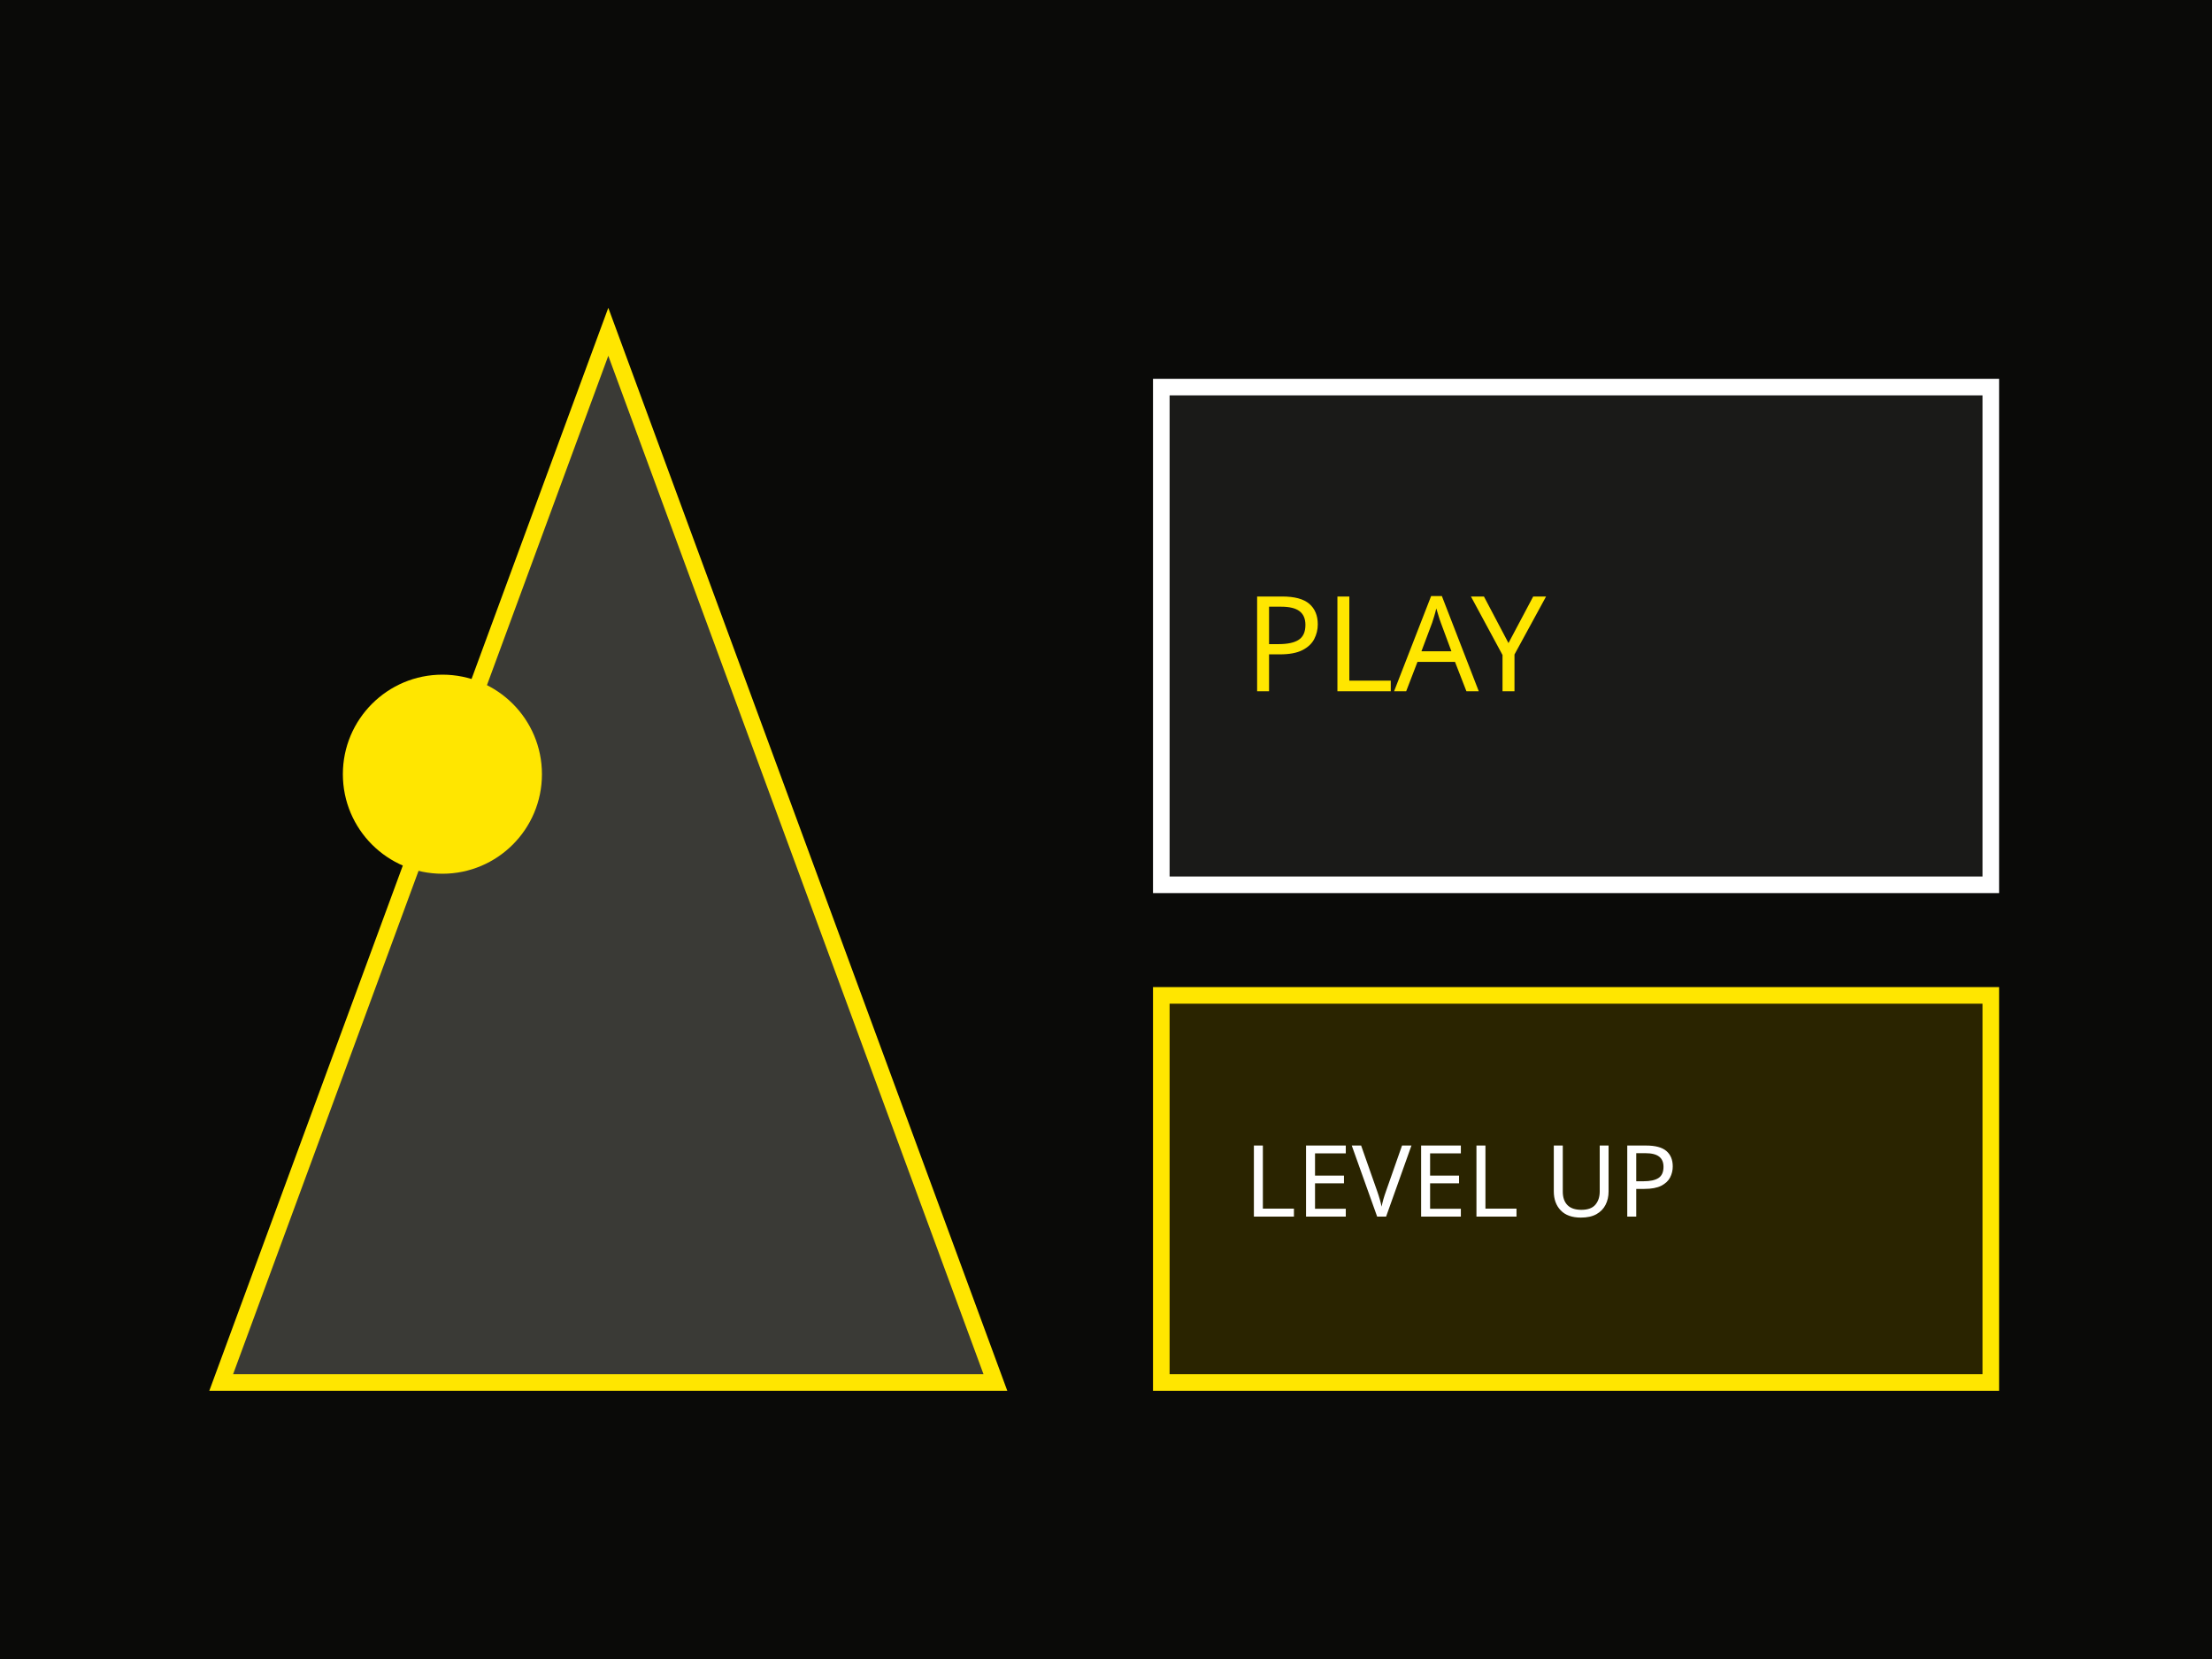
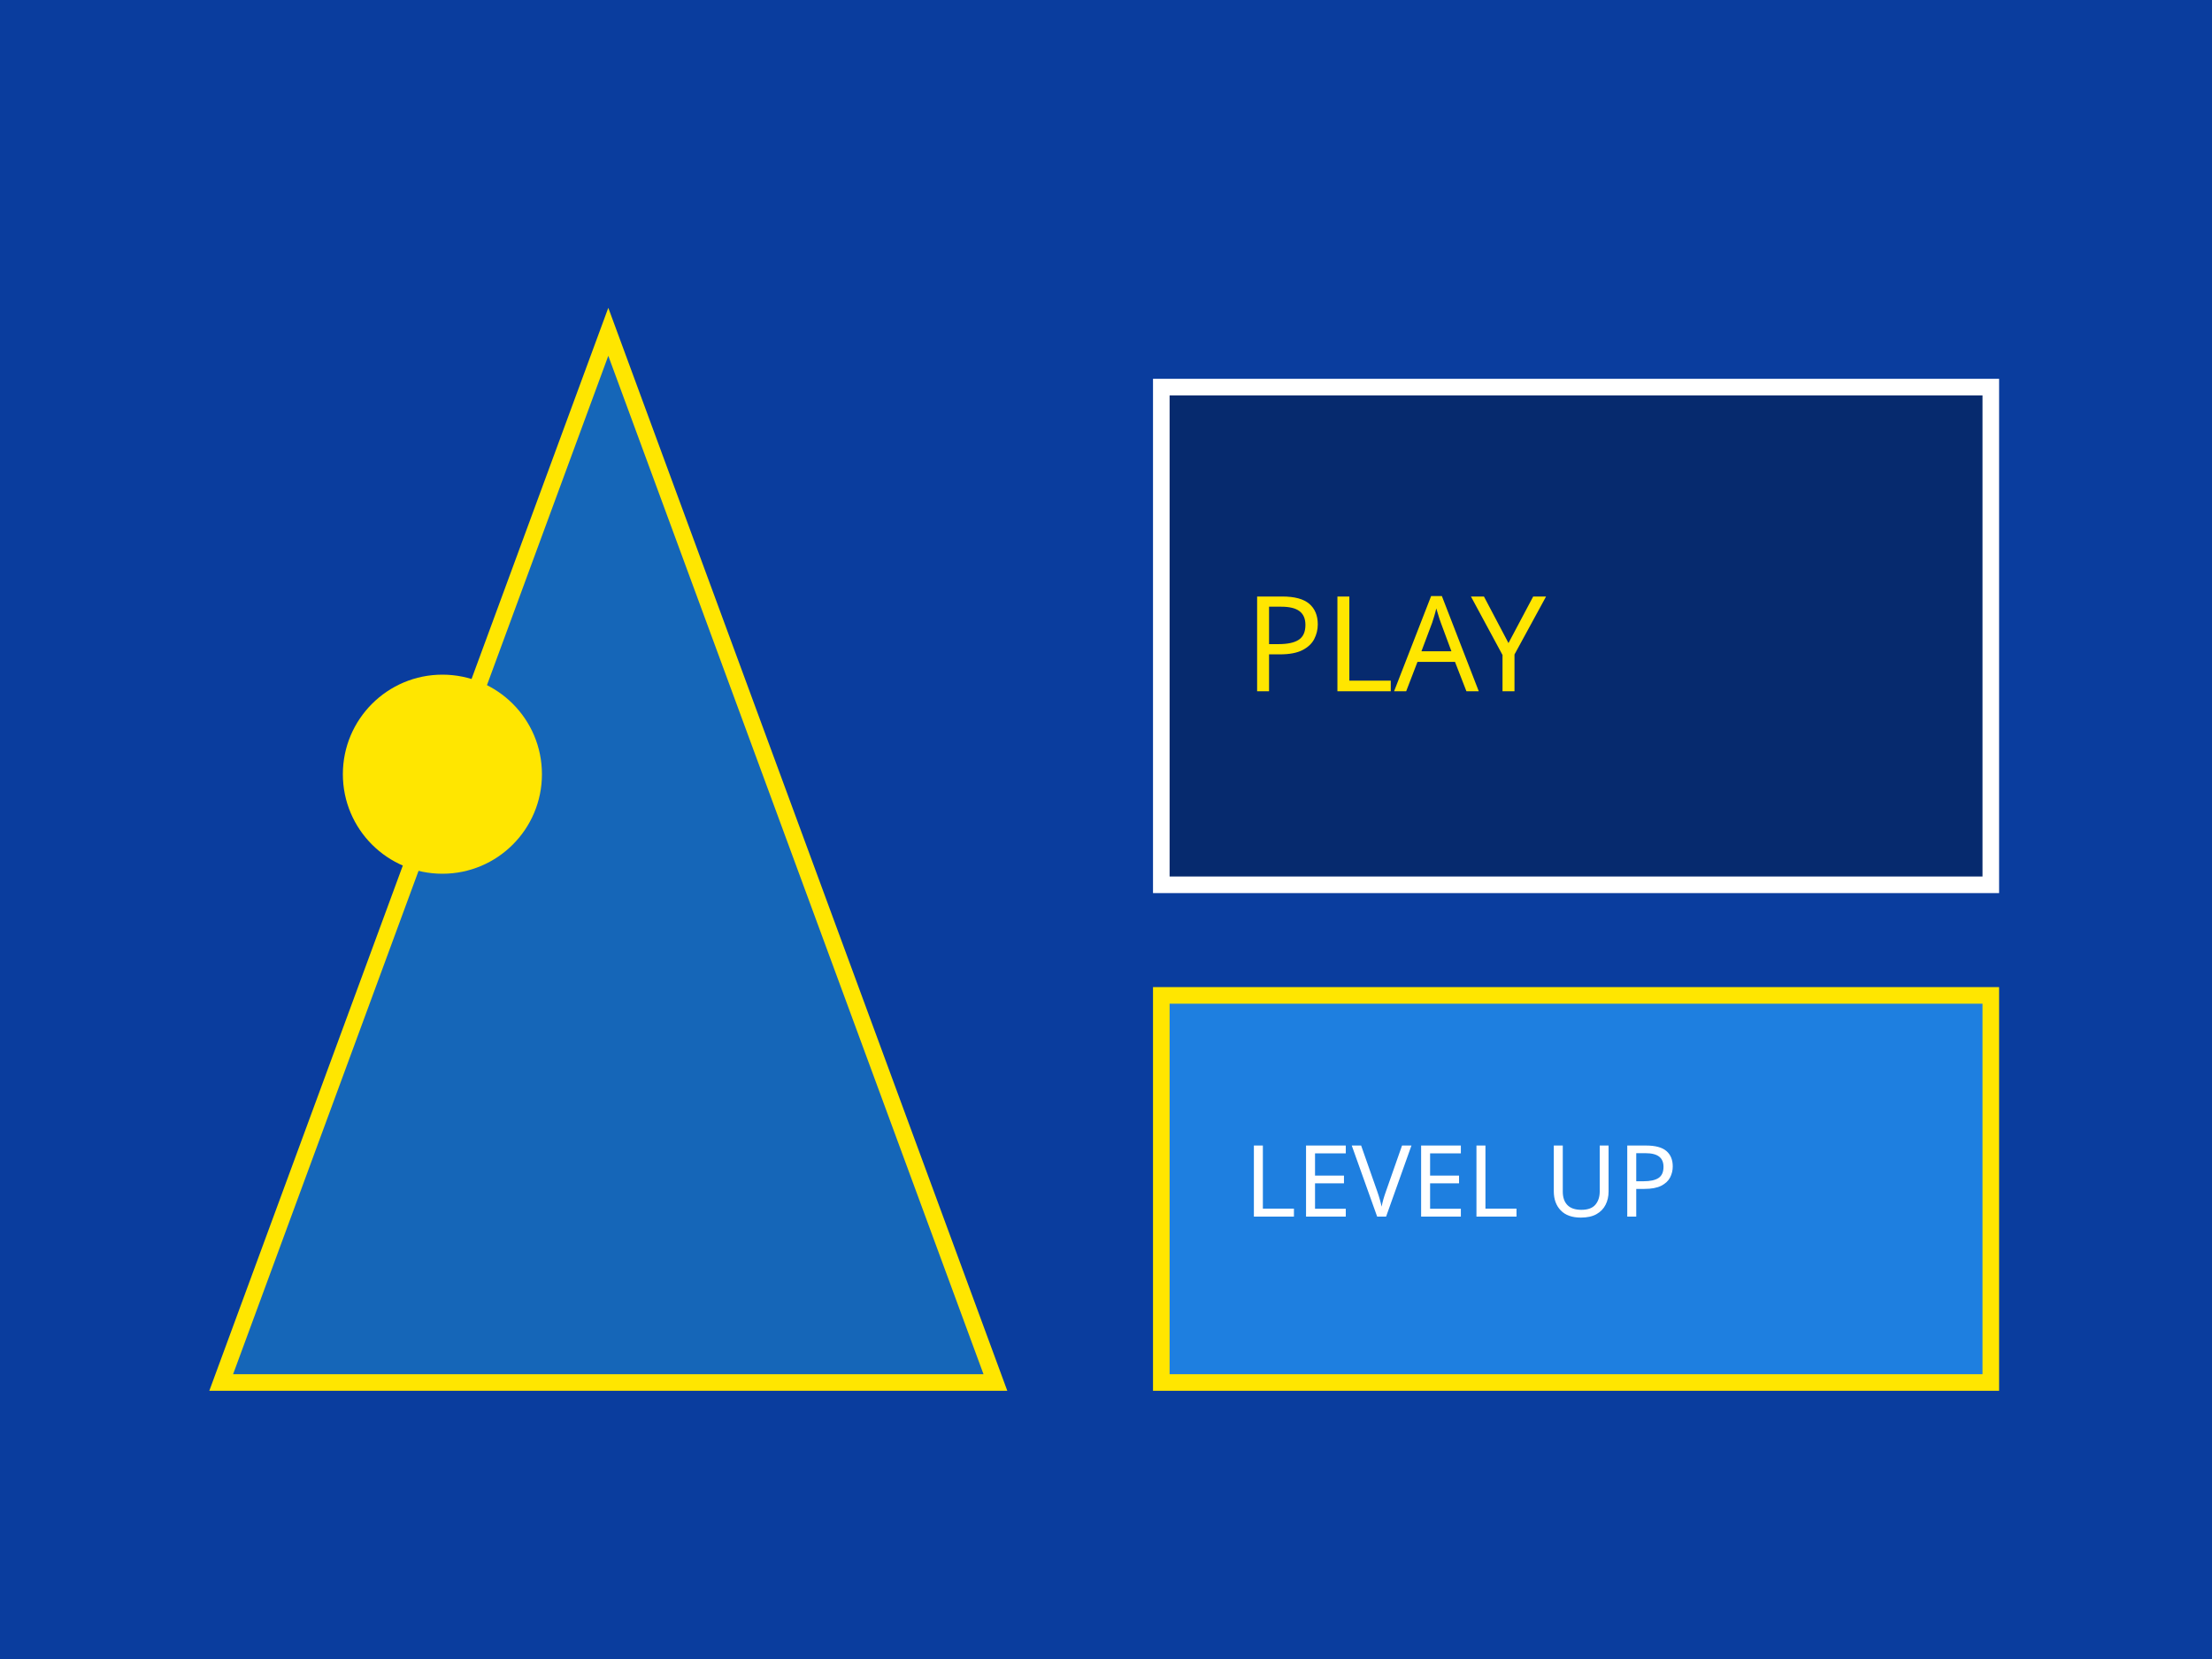
<svg xmlns="http://www.w3.org/2000/svg" viewBox="0 0 800 600">
-   <rect width="800" height="600" fill="#0a0a08" />
-   <polygon points="80,500 220,120 360,500" fill="#3a3a36" stroke="#ffe600" stroke-width="6" />
-   <rect x="420" y="140" width="300" height="180" fill="#1a1a18" stroke="#ffffff" stroke-width="6" />
-   <rect x="420" y="360" width="300" height="140" fill="#2a2400" stroke="#ffe600" stroke-width="6" />
+   <rect width="800" height="600" fill="#0a3d9e" />
+   <polygon points="80,500 220,120 360,500" fill="#1566b8" stroke="#ffe600" stroke-width="6" />
+   <rect x="420" y="140" width="300" height="180" fill="#062a6e" stroke="#ffffff" stroke-width="6" />
+   <rect x="420" y="360" width="300" height="140" fill="#1e7fe0" stroke="#ffe600" stroke-width="6" />
  <text x="450" y="250" font-family="Impact, sans-serif" font-size="48" fill="#ffe600">PLAY</text>
  <text x="450" y="440" font-family="Impact, sans-serif" font-size="36" fill="#ffffff">LEVEL UP</text>
  <circle cx="160" cy="280" r="36" fill="#ffe600" />
</svg>
